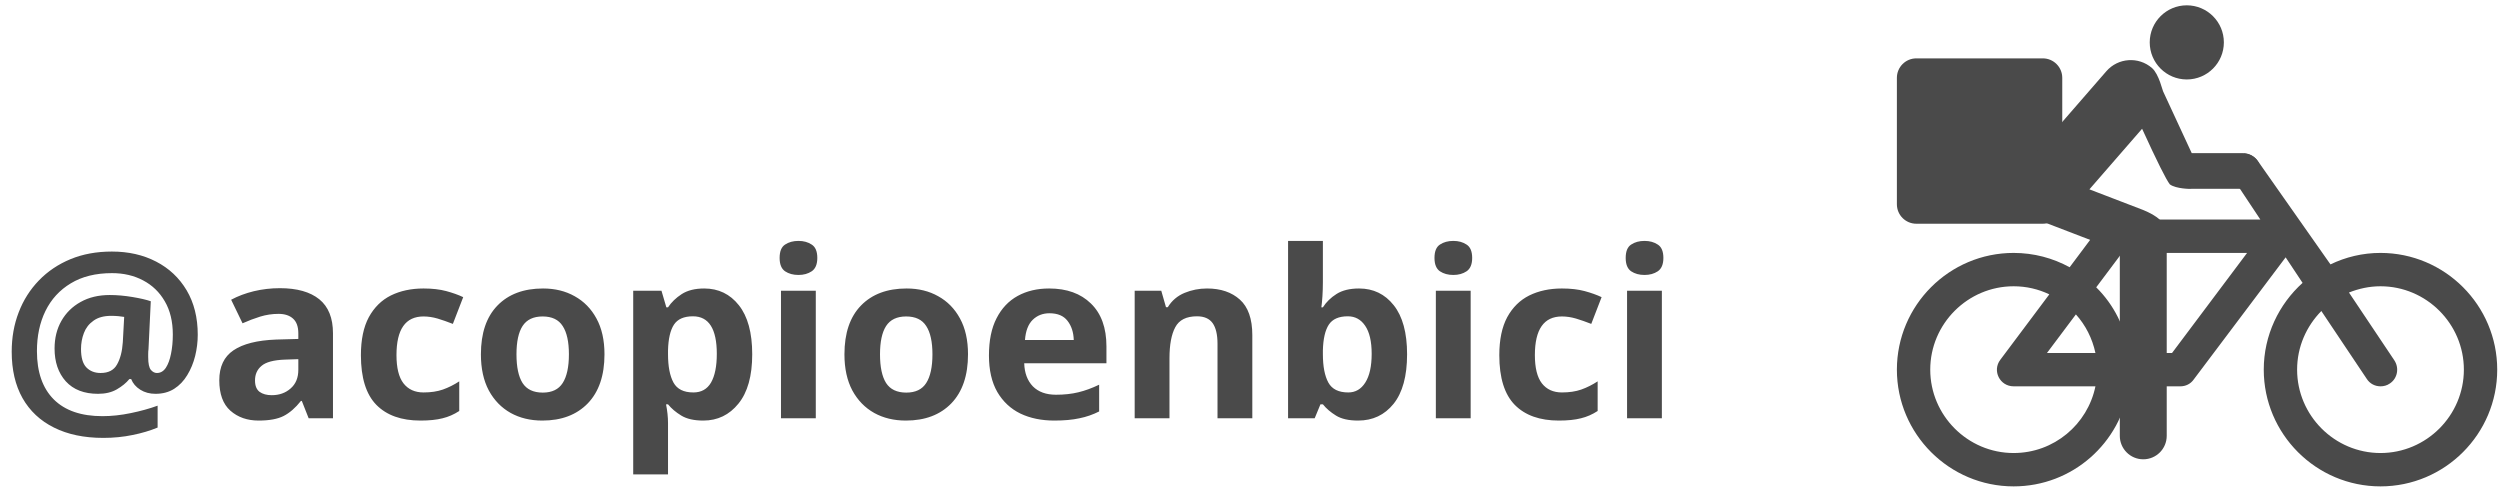
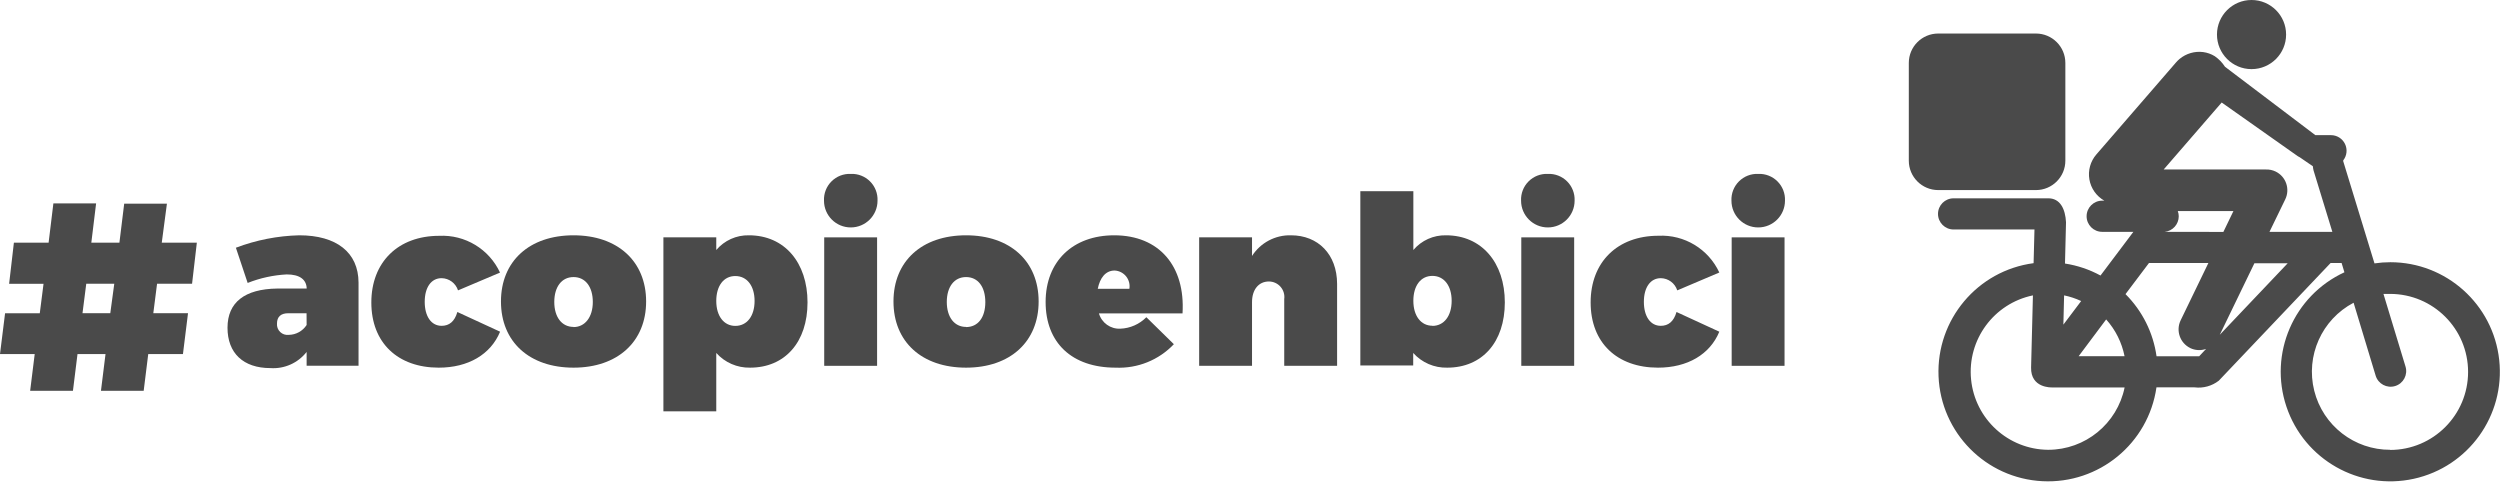
- <svg xmlns="http://www.w3.org/2000/svg" width="257" height="50" viewBox="0 0 257 50">
-   <g fill="#4A4A4A" fill-rule="evenodd">
-     <text font-family="Montserrat-Bold, Montserrat" font-size="24" font-weight="bold">
-       <tspan x="0" y="43">@acopioenbici</tspan>
-     </text>
-     <g transform="translate(195)">
-       <path d="M20.411,39.714 L12,39.714 C10.58,39.714 9.777,38.107 10.634,36.982 L15.67,30.259 C14.545,29.723 13.313,29.429 12,29.429 C7.286,29.429 3.429,33.286 3.429,38 C3.429,42.714 7.286,46.571 12,46.571 C16.152,46.571 19.607,43.625 20.411,39.714 Z M15.429,36.286 L20.411,36.286 C20.089,34.786 19.393,33.42 18.402,32.321 L15.429,36.286 Z M28.286,36.286 L36,26 L23.143,26 L20.491,29.536 C22.286,31.304 23.491,33.661 23.866,36.286 L28.286,36.286 Z M58.286,38 C58.286,33.286 54.429,29.429 49.714,29.429 C48.563,29.429 47.491,29.67 46.473,30.071 L51.134,37.036 C51.67,37.839 51.455,38.911 50.679,39.42 C50.384,39.634 50.036,39.714 49.714,39.714 C49.152,39.714 48.616,39.446 48.295,38.937 L43.634,31.973 C42.107,33.527 41.143,35.643 41.143,38 C41.143,42.714 45,46.571 49.714,46.571 C54.429,46.571 58.286,42.714 58.286,38 Z M61.714,38 C61.714,44.616 56.33,50 49.714,50 C43.098,50 37.714,44.616 37.714,38 C37.714,34.464 39.268,31.277 41.705,29.08 L39.964,26.455 L30.509,39.018 C30.188,39.473 29.679,39.714 29.143,39.714 L23.866,39.714 C23.036,45.527 18.054,50 12,50 C5.384,50 0,44.616 0,38 C0,31.384 5.384,26 12,26 C14.089,26 16.045,26.536 17.759,27.473 L21.429,22.571 L25.714,22.571 L37.366,22.571 L35.089,19.143 L35.682,15.794 C36.245,15.794 36.78,16.089 37.102,16.544 L44.571,27.179 C46.125,26.429 47.866,26 49.714,26 C56.33,26 61.714,31.384 61.714,38 Z" />
-       <rect width="17" height="17" y="6" rx="2" />
-       <path d="M19.792,19.465 L25.294,21.577 C26.711,22.16 27.739,22.854 27.739,24.266 L27.739,44.804 C27.739,46.136 26.659,47.216 25.328,47.216 C23.996,47.216 22.916,46.136 22.916,44.804 L22.916,25.831 L15.163,22.854 C14.443,22.82 13.73,22.552 13.144,22.042 C11.758,20.837 11.611,18.736 12.816,17.35 L21.533,7.322 C22.738,5.936 24.839,5.789 26.226,6.994 C26.952,7.625 27.334,9.415 27.368,9.395 L30.31,15.743 L35.569,15.743 C36.582,15.743 37.403,16.564 37.403,17.577 C37.403,18.591 36.582,19.412 35.569,19.412 L30.264,19.412 C30.228,19.434 28.693,19.419 28.062,18.955 C27.691,18.492 26.74,16.586 25.207,13.236 L19.792,19.465 Z M29.802,8.168 C27.698,8.168 25.992,6.462 25.992,4.357 C25.992,2.253 27.698,0.547 29.802,0.547 C31.907,0.547 33.613,2.253 33.613,4.357 C33.613,6.462 31.907,8.168 29.802,8.168 Z" />
+ <svg xmlns="http://www.w3.org/2000/svg" viewBox="0 0 339.99 65.46">
+   <defs>
+     <style>.cls-1{fill:#4a4a4a;}</style>
+   </defs>
+   <g id="Capa_2" data-name="Capa 2">
+     <g id="Capa_1-2" data-name="Capa 1">
+       <path class="cls-1" d="M325.09,35.66a15,15,0,0,0-2.17.16l-4.25-13.89,0-.12A2.12,2.12,0,0,0,317,18.38h-2.12L302.59,9.08a5.15,5.15,0,0,0-1.38-1.43,4,4,0,0,0-1.6-.57,4.2,4.2,0,0,0-3.19.93,4.14,4.14,0,0,0-.48.47L285.1,21a4.12,4.12,0,0,0,1.08,6.29h-.29a2.12,2.12,0,0,0,0,4.24h4.24l-4.47,5.94a14.8,14.8,0,0,0-4.83-1.63l.14-5.61c-.09-1.78-.78-3.3-2.47-3.26H265.68a2.12,2.12,0,0,0,0,4.24h11l-.12,4.58a14.9,14.9,0,1,0,16.71,16.89h5.19a4.47,4.47,0,0,0,3.29-.91l15.2-16h1.5l.38,1.26a14.9,14.9,0,1,0,6.24-1.37Zm-44.38,4.51a10.53,10.53,0,0,1,2.32.77l-2.42,3.21Zm-2.17,21a10.61,10.61,0,0,1-2.07-21l-.25,9.8c-.07,2.83,2.77,2.72,2.87,2.72h9.85A10.61,10.61,0,0,1,278.55,61.17Zm4.15-12.73,3.74-5a10.58,10.58,0,0,1,2.5,5Zm15.16-1.11a2.81,2.81,0,0,0,2.17.12l-.94,1h-5.8A14.86,14.86,0,0,0,289.06,40l3.19-4.23h8.08l-3.77,7.79A2.83,2.83,0,0,0,297.86,47.33Zm-3.45-15.8h0a2.13,2.13,0,0,0,1.9-2.11,2.1,2.1,0,0,0-.13-.72h7.57l-1.37,2.84Zm7.48,14,4.71-9.73h4.53Zm6.76-14,2.15-4.43a2.83,2.83,0,0,0-1.31-3.77h0a2.8,2.8,0,0,0-1.34-.28H294.25l7.89-9.11,10.32,7.28c.09.07.3.17.3.17l1.78,1.22a3.74,3.74,0,0,0,.09.56l2.56,8.36Zm16.44,29.64a10.61,10.61,0,0,1-5-20l3,9.92a2.12,2.12,0,1,0,4.06-1.24l-3-9.88c.3,0,.59,0,.9,0a10.61,10.61,0,1,1,0,21.22Z" />
+       <circle class="cls-1" cx="306.2" cy="4.7" r="4.7" />
+       <rect class="cls-1" x="259.59" y="4.56" width="21.29" height="21.29" rx="4" ry="4" />
+       <path class="cls-1" d="M40.7,32a26.07,26.07,0,0,0-8.62,1.69l1.6,4.79A16.76,16.76,0,0,1,39,37.32c1.76,0,2.68.7,2.71,1.92h-4c-4.44.06-6.77,1.88-6.77,5.33s2.14,5.49,5.84,5.49a5.75,5.75,0,0,0,4.92-2.2v1.88h7.06V38.44C48.75,34.32,45.75,32,40.7,32Zm1,12.2a2.94,2.94,0,0,1-2.43,1.34A1.43,1.43,0,0,1,37.67,44c0-.93.54-1.4,1.53-1.4h2.49Z" />
+       <path class="cls-1" d="M60.05,37.83a2.39,2.39,0,0,1,2.24,1.66L68,37.07a8.65,8.65,0,0,0-8.27-5c-5.59,0-9.23,3.58-9.23,9.07S54.11,50,59.67,50c4,0,7.06-1.79,8.34-4.89l-5.81-2.68c-.38,1.31-1.12,1.88-2.14,1.88-1.41,0-2.3-1.28-2.3-3.26S58.65,37.83,60.05,37.83Z" />
+       <path class="cls-1" d="M78,32c-6,0-9.87,3.51-9.87,9S72,50,78,50s9.87-3.54,9.87-9S84,32,78,32Zm0,12.46c-1.6,0-2.62-1.34-2.62-3.39s1-3.39,2.62-3.39,2.62,1.34,2.62,3.39S79.56,44.48,78,44.48Z" />
+       <path class="cls-1" d="M101.85,32a5.66,5.66,0,0,0-4.44,2V32.28H90.22V55.94h7.19V48A6,6,0,0,0,102,50c4.76,0,7.82-3.48,7.82-8.88S106.7,32,101.85,32ZM100,44.32c-1.56,0-2.59-1.34-2.59-3.39s1-3.39,2.59-3.39,2.62,1.34,2.62,3.39S101.59,44.32,100,44.32Z" />
+       <rect class="cls-1" x="112.09" y="32.28" width="7.19" height="17.47" />
+       <path class="cls-1" d="M115.7,23.65a3.49,3.49,0,0,0-3.64,3.64,3.64,3.64,0,1,0,7.28,0A3.49,3.49,0,0,0,115.7,23.65Z" />
+       <path class="cls-1" d="M131.38,32c-6,0-9.87,3.51-9.87,9s3.86,9,9.87,9,9.87-3.54,9.87-9S137.39,32,131.38,32Zm0,12.46c-1.6,0-2.62-1.34-2.62-3.39s1-3.39,2.62-3.39S134,39,134,41.09,133,44.48,131.38,44.48Z" />
+       <path class="cls-1" d="M151.53,32c-5.62,0-9.33,3.54-9.33,9.07S145.75,50,151.72,50a10.28,10.28,0,0,0,7.92-3.19l-3.74-3.67a5.24,5.24,0,0,1-3.54,1.56,2.88,2.88,0,0,1-2.91-2.08h11.37C161.21,36.17,157.63,32,151.53,32Zm-2.24,7.28c.29-1.47,1.05-2.49,2.3-2.49a2.14,2.14,0,0,1,2,2.49Z" />
+       <path class="cls-1" d="M175.57,32a6.1,6.1,0,0,0-5.3,2.81V32.28h-7.19V49.75h7.19V41.09c0-1.69.89-2.81,2.3-2.81a2.11,2.11,0,0,1,2.08,2.4v9.07h7.19V38.6C181.83,34.58,179.25,32,175.57,32Z" />
+       <path class="cls-1" d="M196.65,32a5.66,5.66,0,0,0-4.44,2V26H185v23.7h7.19V48a6,6,0,0,0,4.63,2c4.76,0,7.83-3.48,7.83-8.88S201.5,32,196.65,32Zm-1.85,12.3c-1.56,0-2.59-1.34-2.59-3.39s1-3.39,2.59-3.39,2.62,1.34,2.62,3.39S196.39,44.32,194.79,44.32Z" />
+       <rect class="cls-1" x="206.89" y="32.28" width="7.19" height="17.47" />
+       <path class="cls-1" d="M210.5,23.65a3.49,3.49,0,0,0-3.64,3.64,3.64,3.64,0,1,0,7.28,0A3.49,3.49,0,0,0,210.5,23.65Z" />
+       <path class="cls-1" d="M225.86,37.83a2.39,2.39,0,0,1,2.24,1.66l5.72-2.43a8.65,8.65,0,0,0-8.27-5c-5.59,0-9.23,3.58-9.23,9.07S219.92,50,225.48,50c4,0,7.06-1.79,8.34-4.89L228,42.43c-.38,1.31-1.12,1.88-2.14,1.88-1.41,0-2.3-1.28-2.3-3.26S224.46,37.83,225.86,37.83Z" />
+       <rect class="cls-1" x="235.5" y="32.28" width="7.19" height="17.47" />
+       <path class="cls-1" d="M239.11,23.65a3.49,3.49,0,0,0-3.64,3.64,3.64,3.64,0,1,0,7.28,0A3.49,3.49,0,0,0,239.11,23.65Z" />
+       <path class="cls-1" d="M22.7,27.7H16.89L16.24,33H12.42l.65-5.34H7.26L6.61,33H1.89L1.24,38.6H5.92l-.51,4H.69L0,48.15H4.72l-.62,5H9.92l.62-5h3.81l-.62,5h5.81l.62-5h4.72l.69-5.56H20.85l.51-4h4.76L26.77,33H22ZM15,42.59H11.22l.51-4h3.81Z" />
    </g>
  </g>
</svg>
